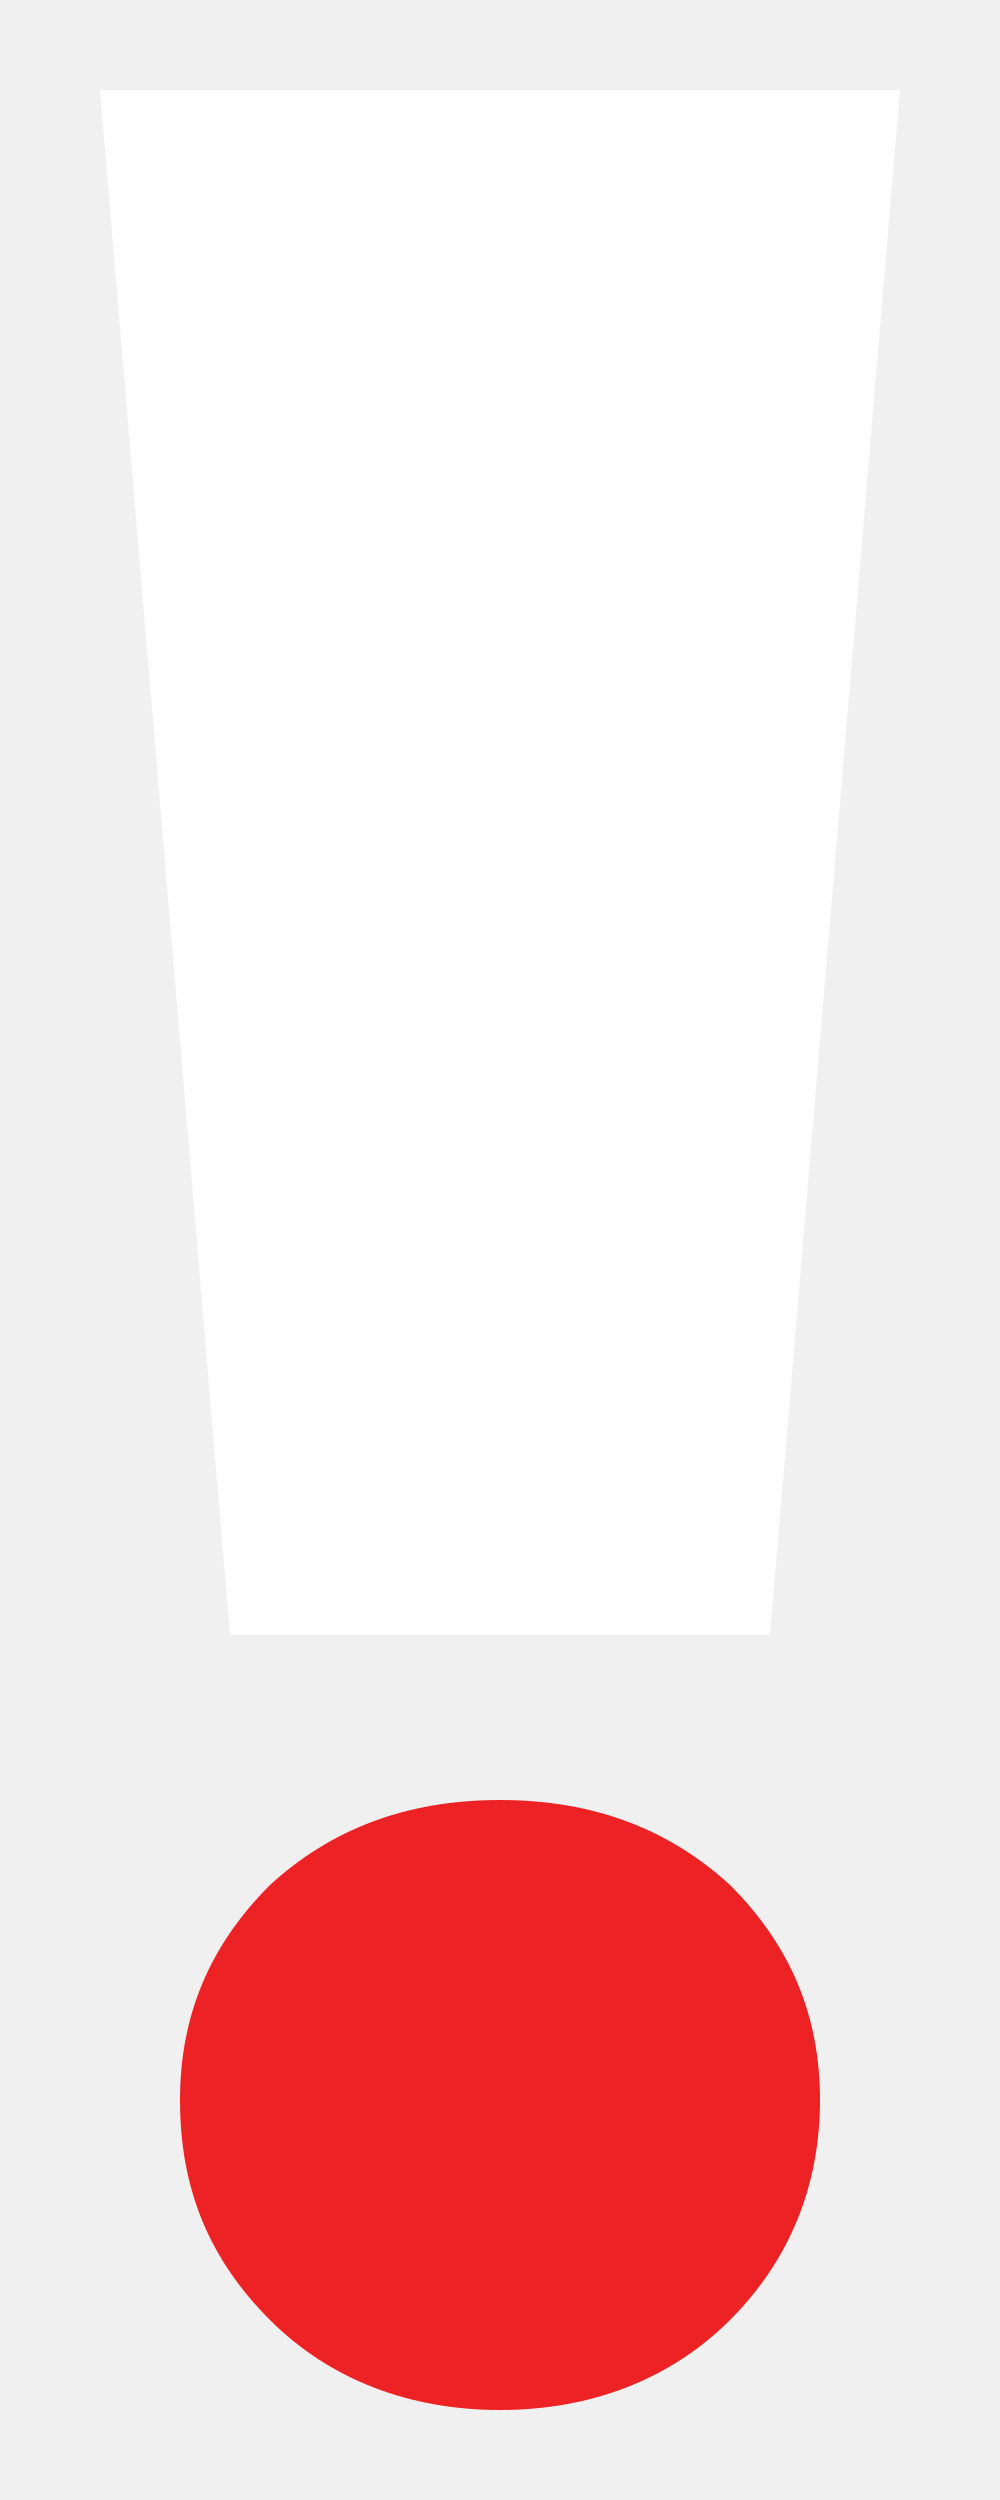
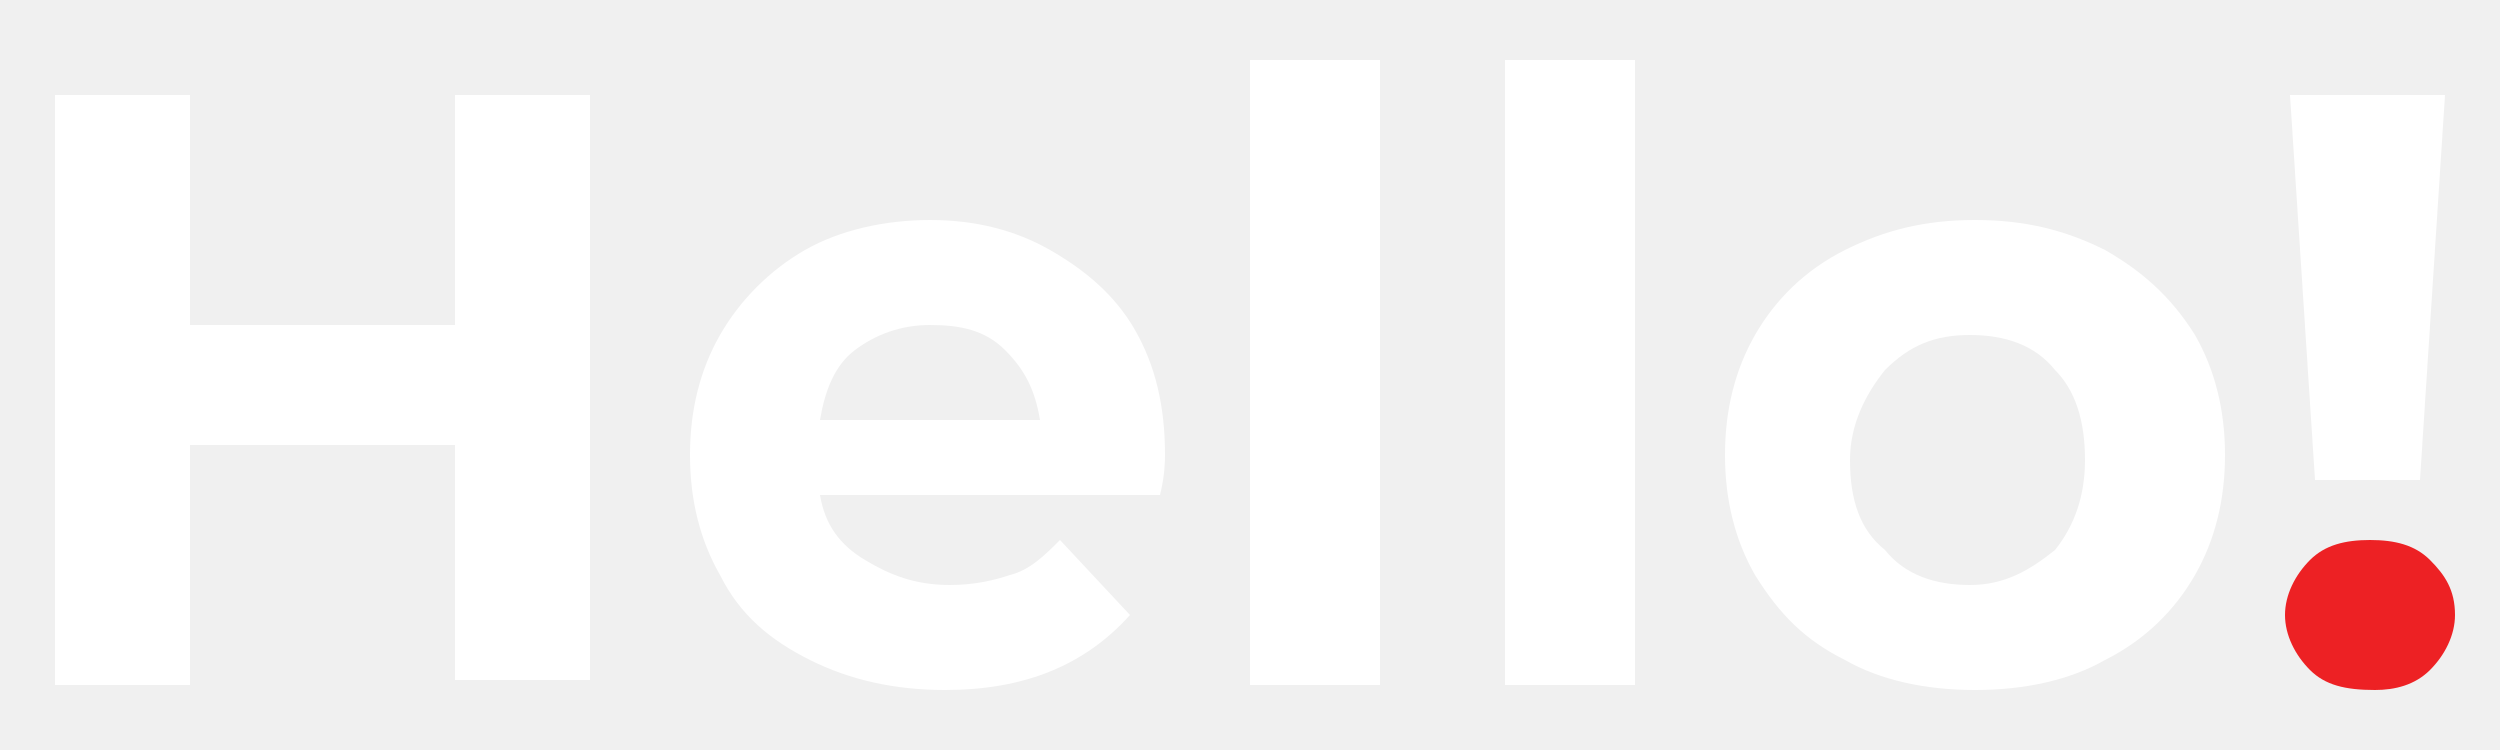
- <svg xmlns="http://www.w3.org/2000/svg" version="1.1" id="Layer_1" x="0px" y="0px" viewBox="0 0 20 50" style="enable-background:new 0 0 20 50;" xml:space="preserve">
+ <svg xmlns="http://www.w3.org/2000/svg" version="1.1" id="Layer_1" x="0px" y="0px" viewBox="0 0 50 15" style="enable-background:new 0 0 50 15;" xml:space="preserve">
  <style type="text/css">
- 	.st0{fill:#ED2224;}
- 	.st1{fill:#FFFFFF;}
+ 	.st0{fill:#FFFFFF;}
+ 	.st1{fill:#ED2124;}
</style>
  <g>
-     <path class="st0" d="M5.4,46.4c-1.2-1.2-1.8-2.6-1.8-4.4c0-1.7,0.6-3.1,1.8-4.3C6.6,36.6,8.1,36,10,36c1.9,0,3.4,0.6,4.6,1.7   c1.2,1.2,1.8,2.6,1.8,4.3c0,1.7-0.6,3.2-1.8,4.4c-1.2,1.2-2.8,1.8-4.6,1.8C8.2,48.2,6.6,47.6,5.4,46.4z" />
-     <polygon class="st1" points="2,1.8 18,1.8 15.4,32.7 4.6,32.7  " />
-     <path d="M5.4,39.3" />
+     <path class="st0" d="M11.8,1.9v11.7H9.1V8.9H3.8v4.8H1.1V1.9h2.7v4.6h5.3V1.9H11.8z" />
+     <path class="st0" d="M23.2,9.9h-6.8c0.1,0.6,0.4,1,0.9,1.3c0.5,0.3,1,0.5,1.7,0.5c0.5,0,0.9-0.1,1.2-0.2c0.4-0.1,0.7-0.4,1-0.7   l1.4,1.5c-0.9,1-2.1,1.5-3.7,1.5c-1,0-1.9-0.2-2.7-0.6c-0.8-0.4-1.4-0.9-1.8-1.7c-0.4-0.7-0.6-1.5-0.6-2.4c0-0.9,0.2-1.7,0.6-2.4   c0.4-0.7,1-1.3,1.7-1.7c0.7-0.4,1.6-0.6,2.5-0.6c0.9,0,1.7,0.2,2.4,0.6c0.7,0.4,1.3,0.9,1.7,1.6c0.4,0.7,0.6,1.5,0.6,2.5   C23.3,9.2,23.3,9.5,23.2,9.9z M17.1,7c-0.4,0.3-0.6,0.8-0.7,1.4h4.4c-0.1-0.6-0.3-1-0.7-1.4s-0.9-0.5-1.5-0.5   C18,6.5,17.5,6.7,17.1,7z" />
+     <path class="st0" d="M25,1.2h2.6v12.5H25V1.2z" />
+     <path class="st0" d="M30.1,1.2h2.6v12.5h-2.6V1.2z" />
+     <path class="st0" d="M36.9,13.2c-0.8-0.4-1.3-0.9-1.8-1.7c-0.4-0.7-0.6-1.5-0.6-2.4s0.2-1.7,0.6-2.4c0.4-0.7,1-1.3,1.8-1.7   c0.8-0.4,1.6-0.6,2.6-0.6c1,0,1.8,0.2,2.6,0.6c0.7,0.4,1.3,0.9,1.8,1.7c0.4,0.7,0.6,1.5,0.6,2.4s-0.2,1.7-0.6,2.4   c-0.4,0.7-1,1.3-1.8,1.7c-0.7,0.4-1.6,0.6-2.6,0.6C38.5,13.8,37.6,13.6,36.9,13.2z M41.1,11c0.4-0.5,0.6-1.1,0.6-1.8   c0-0.8-0.2-1.4-0.6-1.8c-0.4-0.5-1-0.7-1.7-0.7c-0.7,0-1.2,0.2-1.7,0.7c-0.4,0.5-0.7,1.1-0.7,1.8c0,0.8,0.2,1.4,0.7,1.8   c0.4,0.5,1,0.7,1.7,0.7C40.1,11.7,40.6,11.4,41.1,11z" />
+     <path class="st1" d="M46.2,13.4c-0.3-0.3-0.5-0.7-0.5-1.1c0-0.4,0.2-0.8,0.5-1.1c0.3-0.3,0.7-0.4,1.2-0.4s0.9,0.1,1.2,0.4   c0.3,0.3,0.5,0.6,0.5,1.1c0,0.4-0.2,0.8-0.5,1.1c-0.3,0.3-0.7,0.4-1.1,0.4C46.9,13.8,46.5,13.7,46.2,13.4z" />
+     <polygon class="st0" points="45.8,1.9 48.9,1.9 48.4,9.6 46.3,9.6  " />
  </g>
</svg>
